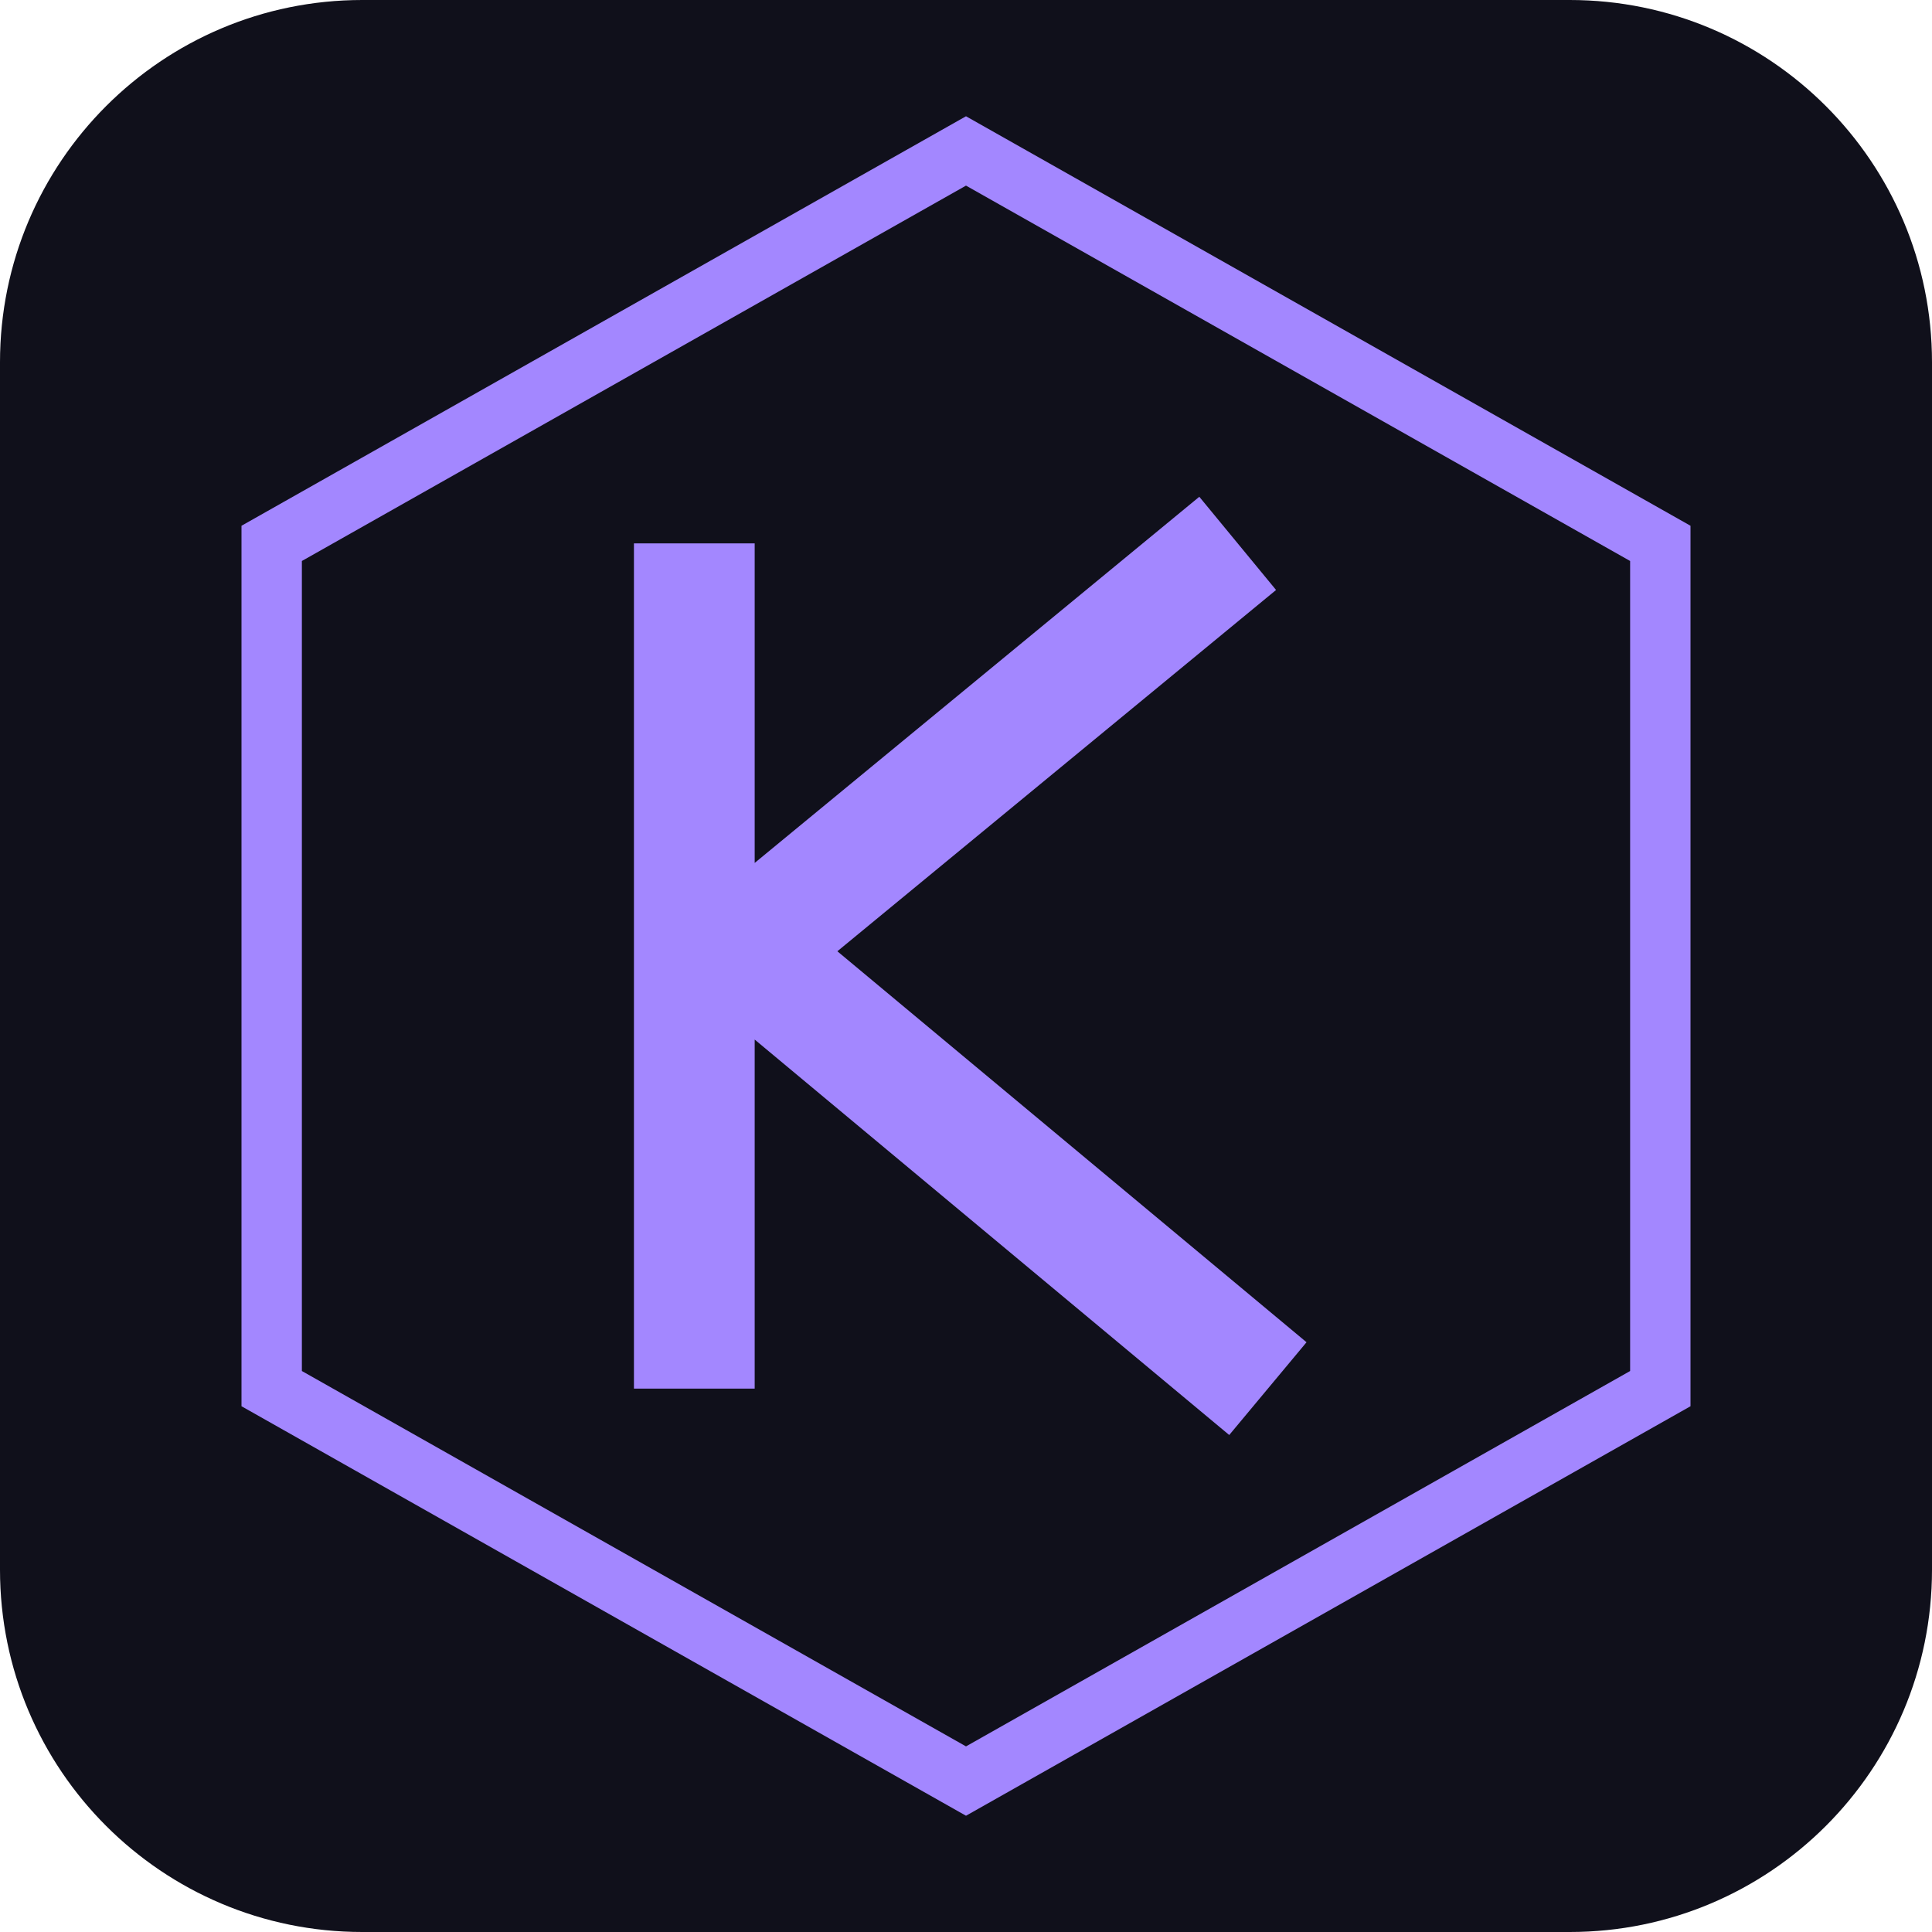
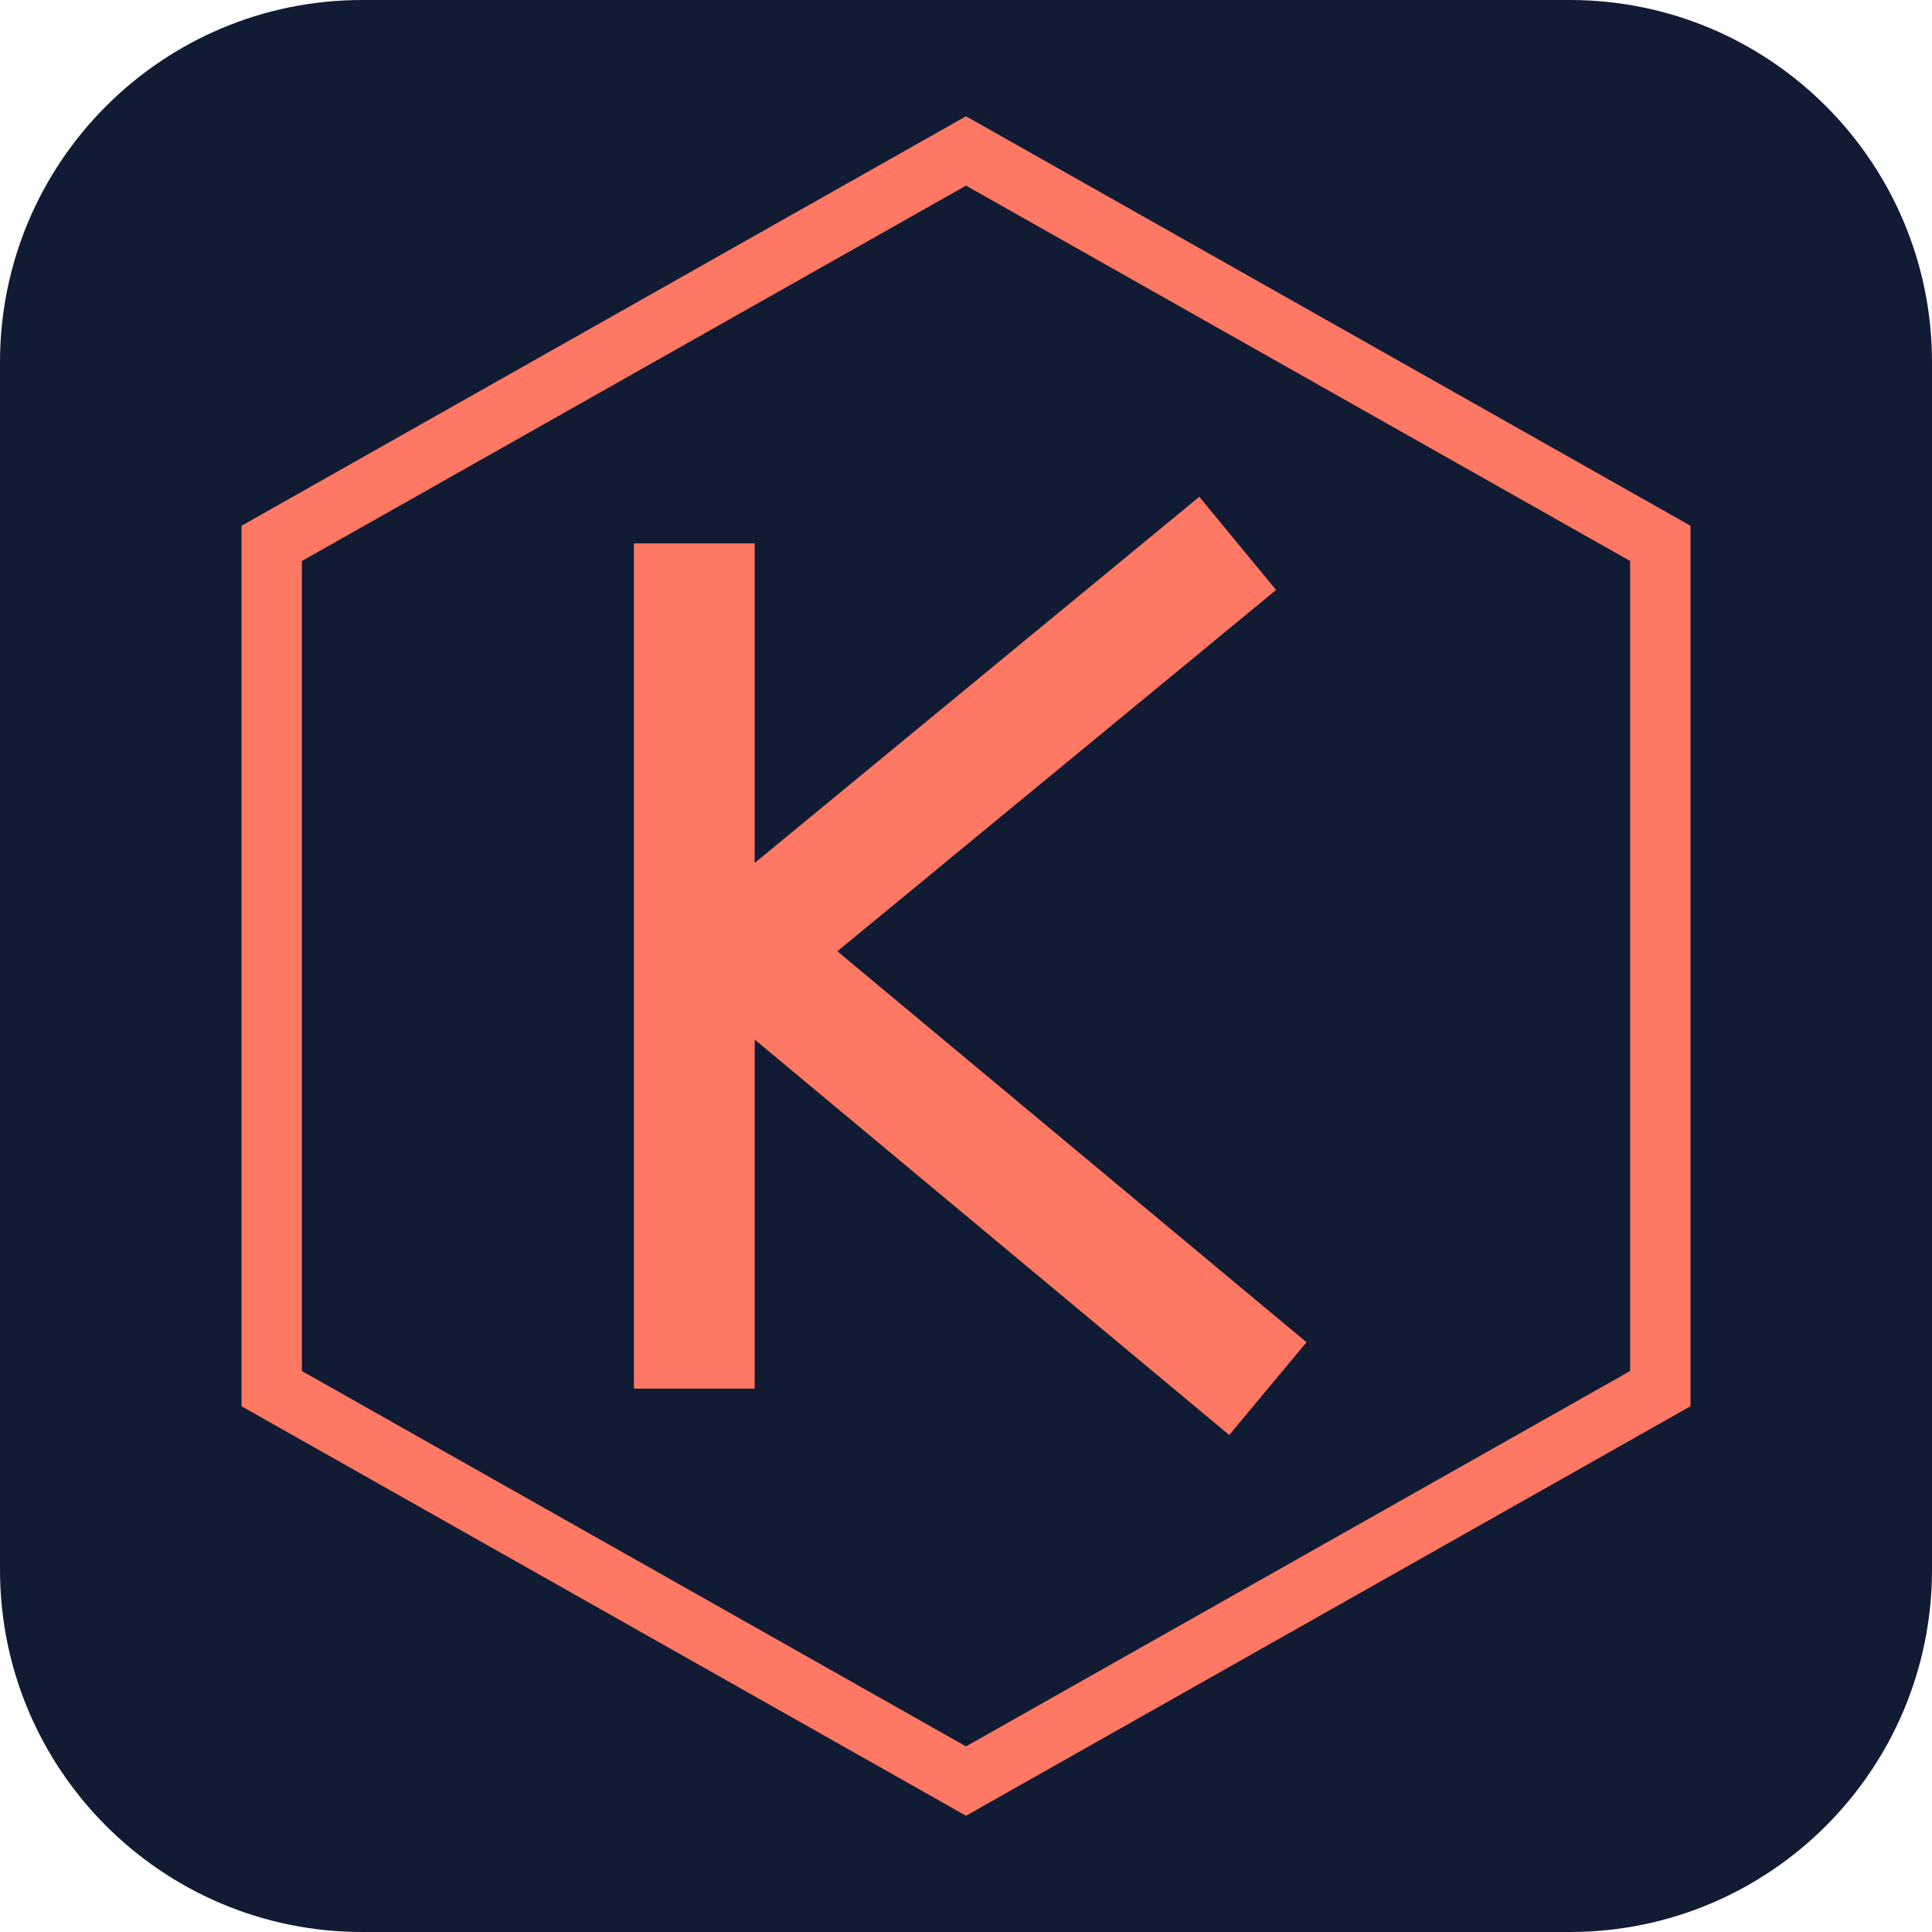
<svg xmlns="http://www.w3.org/2000/svg" viewBox="0 0 64 64">
-   <rect width="64" height="64" rx="12" fill="#10101b" />
-   <path d="m32 5 23 13v28L32 59 9 46V18L32 5Z" stroke="#a387ff" fill="none" stroke-width="2" />
-   <path d="M23 18v28m1-14 17-14m-17 13 18 15" stroke="#a387ff" fill="none" stroke-width="4" />
+   <rect width="64" height="64" rx="12" fill="#111b34" />
+   <path d="m32 5 23 13v28L32 59 9 46V18L32 5Z" stroke="#ff7864" fill="none" stroke-width="2" />
+   <path d="M23 18v28m1-14 17-14m-17 13 18 15" stroke="#ff7864" fill="none" stroke-width="4" />
</svg>
